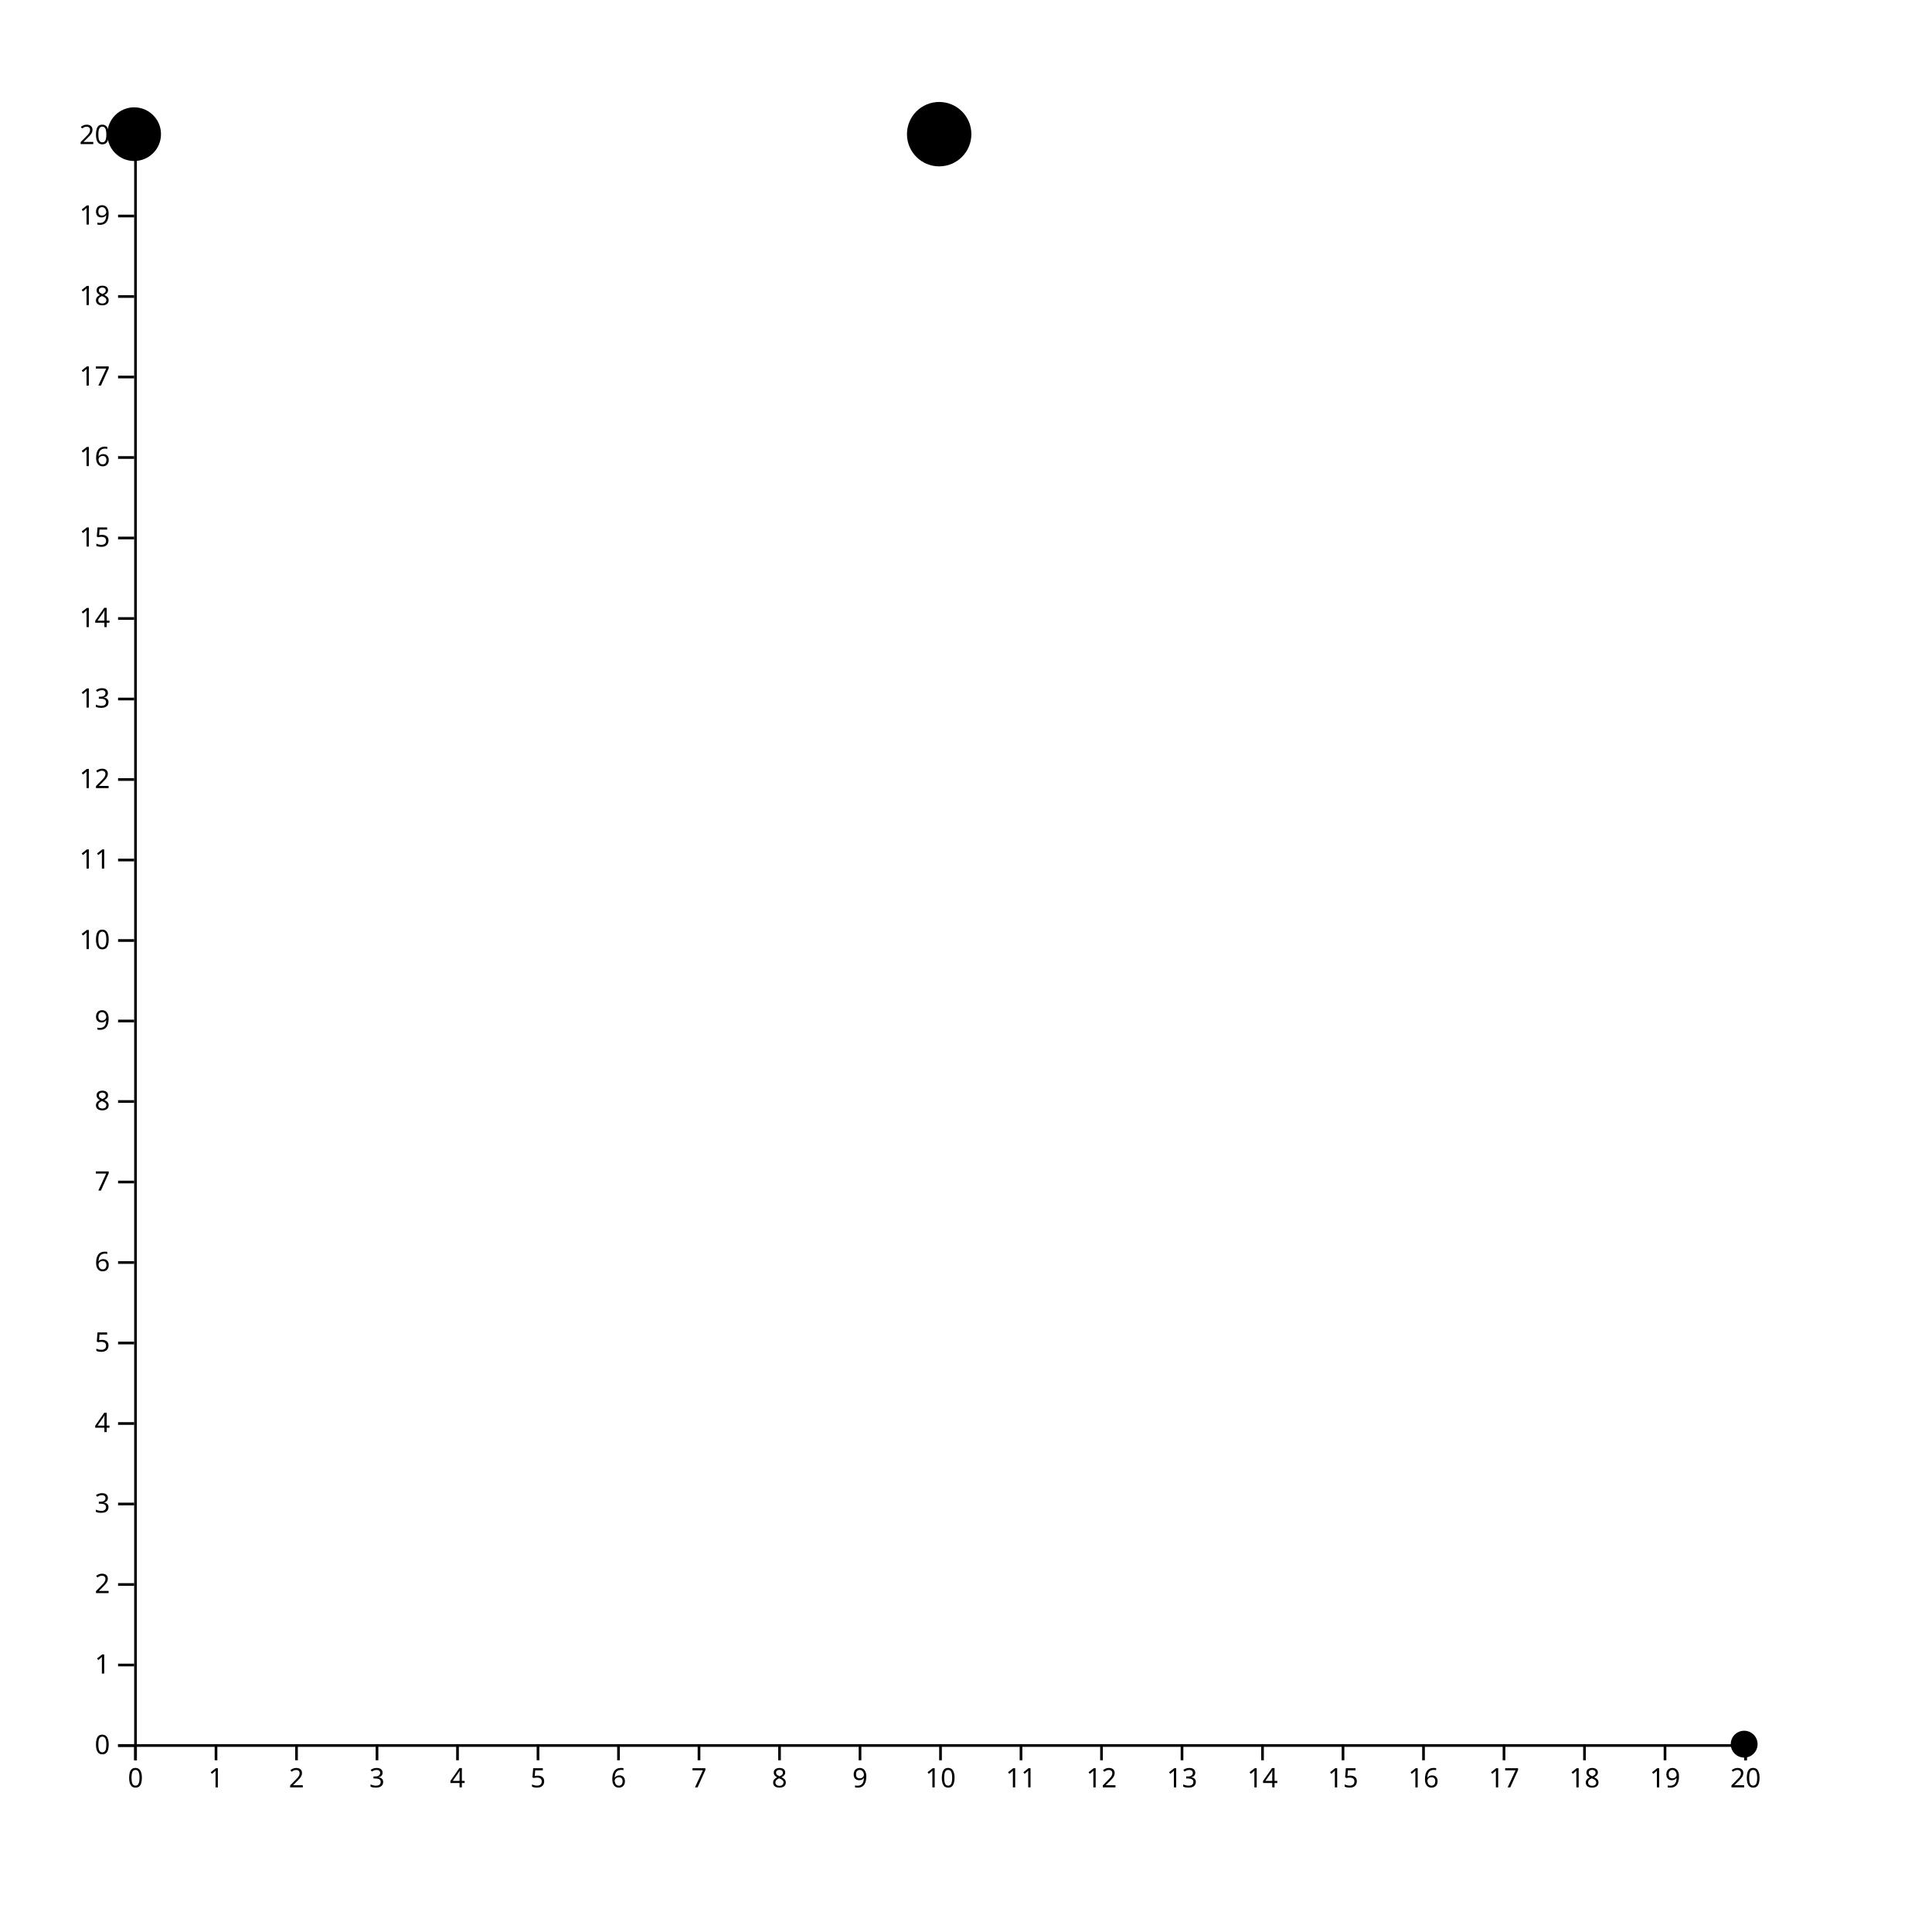
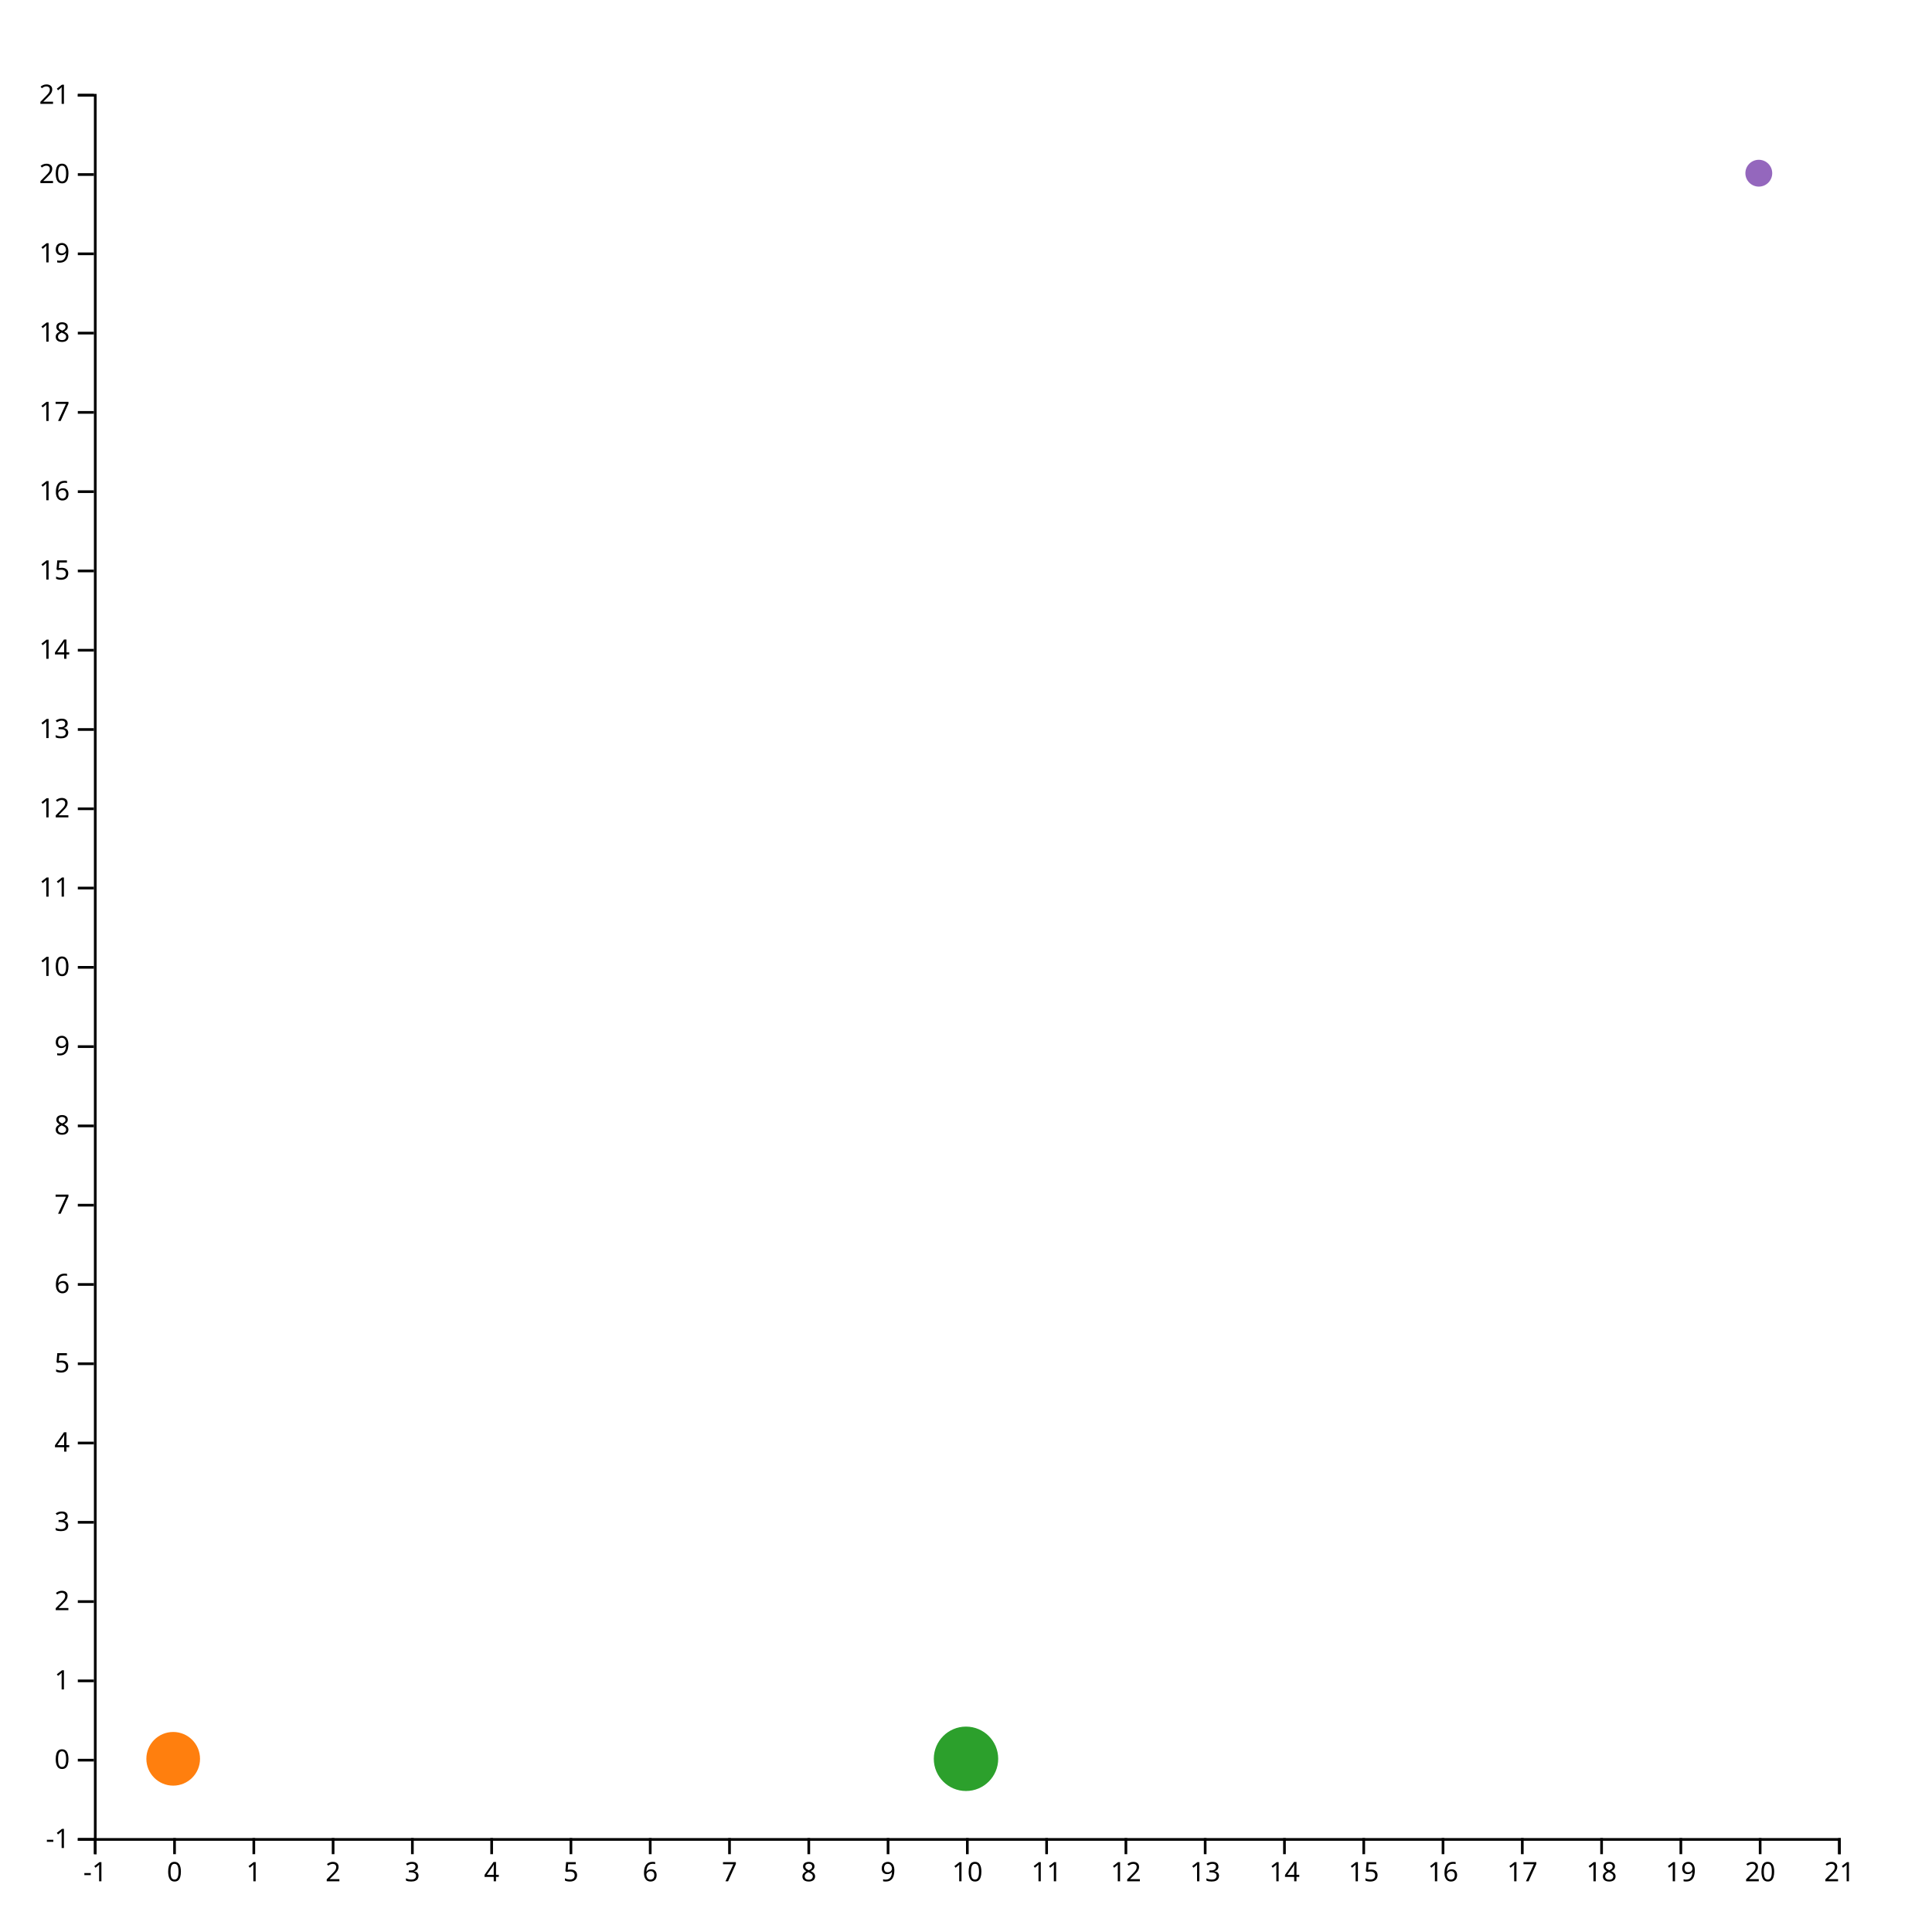
<svg xmlns="http://www.w3.org/2000/svg" version="1.1" width="720" height="720">
-   <g transform="translate(50,50)" viewBox="0 0 914 914">
-     <g transform="translate(0,600)" fill="none" font-size="10" font-family="sans-serif" text-anchor="middle">
-       <path class="domain" stroke="#000" d="M0.5,6V0.5H600.5V6" />
+   <g transform="translate(35,35)">
+     <g transform="translate(0,650)" fill="none" font-size="10" font-family="sans-serif" text-anchor="middle">
+       <path class="domain" stroke="#000" d="M0.5,6V0.5H650.5V6" />
      <g class="tick" opacity="1" transform="translate(0.5,0)">
+         <line stroke="#000" y2="6" />
+         <text fill="#000" y="9" dy="0.71em">-1</text>
+       </g>
+       <g class="tick" opacity="1" transform="translate(30.04545,0)">
        <line stroke="#000" y2="6" />
        <text fill="#000" y="9" dy="0.71em">0</text>
      </g>
-       <g class="tick" opacity="1" transform="translate(30.5,0)">
+       <g class="tick" opacity="1" transform="translate(59.59091,0)">
        <line stroke="#000" y2="6" />
        <text fill="#000" y="9" dy="0.71em">1</text>
      </g>
-       <g class="tick" opacity="1" transform="translate(60.5,0)">
+       <g class="tick" opacity="1" transform="translate(89.13636,0)">
        <line stroke="#000" y2="6" />
        <text fill="#000" y="9" dy="0.71em">2</text>
      </g>
-       <g class="tick" opacity="1" transform="translate(90.5,0)">
+       <g class="tick" opacity="1" transform="translate(118.6818,0)">
        <line stroke="#000" y2="6" />
        <text fill="#000" y="9" dy="0.71em">3</text>
      </g>
-       <g class="tick" opacity="1" transform="translate(120.5,0)">
+       <g class="tick" opacity="1" transform="translate(148.2273,0)">
        <line stroke="#000" y2="6" />
        <text fill="#000" y="9" dy="0.71em">4</text>
      </g>
-       <g class="tick" opacity="1" transform="translate(150.5,0)">
+       <g class="tick" opacity="1" transform="translate(177.7727,0)">
        <line stroke="#000" y2="6" />
        <text fill="#000" y="9" dy="0.71em">5</text>
      </g>
-       <g class="tick" opacity="1" transform="translate(180.5,0)">
+       <g class="tick" opacity="1" transform="translate(207.3182,0)">
        <line stroke="#000" y2="6" />
        <text fill="#000" y="9" dy="0.71em">6</text>
      </g>
-       <g class="tick" opacity="1" transform="translate(210.5,0)">
+       <g class="tick" opacity="1" transform="translate(236.8636,0)">
        <line stroke="#000" y2="6" />
        <text fill="#000" y="9" dy="0.71em">7</text>
      </g>
-       <g class="tick" opacity="1" transform="translate(240.5,0)">
+       <g class="tick" opacity="1" transform="translate(266.4091,0)">
        <line stroke="#000" y2="6" />
        <text fill="#000" y="9" dy="0.71em">8</text>
      </g>
-       <g class="tick" opacity="1" transform="translate(270.5,0)">
+       <g class="tick" opacity="1" transform="translate(295.9545,0)">
        <line stroke="#000" y2="6" />
        <text fill="#000" y="9" dy="0.71em">9</text>
      </g>
-       <g class="tick" opacity="1" transform="translate(300.5,0)">
+       <g class="tick" opacity="1" transform="translate(325.5,0)">
        <line stroke="#000" y2="6" />
        <text fill="#000" y="9" dy="0.71em">10</text>
      </g>
-       <g class="tick" opacity="1" transform="translate(330.5,0)">
+       <g class="tick" opacity="1" transform="translate(355.0455,0)">
        <line stroke="#000" y2="6" />
        <text fill="#000" y="9" dy="0.71em">11</text>
      </g>
-       <g class="tick" opacity="1" transform="translate(360.5,0)">
+       <g class="tick" opacity="1" transform="translate(384.5909,0)">
        <line stroke="#000" y2="6" />
        <text fill="#000" y="9" dy="0.71em">12</text>
      </g>
-       <g class="tick" opacity="1" transform="translate(390.5,0)">
+       <g class="tick" opacity="1" transform="translate(414.1364,0)">
        <line stroke="#000" y2="6" />
        <text fill="#000" y="9" dy="0.71em">13</text>
      </g>
-       <g class="tick" opacity="1" transform="translate(420.5,0)">
+       <g class="tick" opacity="1" transform="translate(443.6818,0)">
        <line stroke="#000" y2="6" />
        <text fill="#000" y="9" dy="0.71em">14</text>
      </g>
-       <g class="tick" opacity="1" transform="translate(450.5,0)">
+       <g class="tick" opacity="1" transform="translate(473.2273,0)">
        <line stroke="#000" y2="6" />
        <text fill="#000" y="9" dy="0.71em">15</text>
      </g>
-       <g class="tick" opacity="1" transform="translate(480.5,0)">
+       <g class="tick" opacity="1" transform="translate(502.7727,0)">
        <line stroke="#000" y2="6" />
        <text fill="#000" y="9" dy="0.71em">16</text>
      </g>
-       <g class="tick" opacity="1" transform="translate(510.5,0)">
+       <g class="tick" opacity="1" transform="translate(532.3182,0)">
        <line stroke="#000" y2="6" />
        <text fill="#000" y="9" dy="0.71em">17</text>
      </g>
-       <g class="tick" opacity="1" transform="translate(540.5,0)">
+       <g class="tick" opacity="1" transform="translate(561.8636,0)">
        <line stroke="#000" y2="6" />
        <text fill="#000" y="9" dy="0.71em">18</text>
      </g>
-       <g class="tick" opacity="1" transform="translate(570.5,0)">
+       <g class="tick" opacity="1" transform="translate(591.4091,0)">
        <line stroke="#000" y2="6" />
        <text fill="#000" y="9" dy="0.71em">19</text>
      </g>
-       <g class="tick" opacity="1" transform="translate(600.5,0)">
+       <g class="tick" opacity="1" transform="translate(620.9545,0)">
        <line stroke="#000" y2="6" />
        <text fill="#000" y="9" dy="0.71em">20</text>
      </g>
+       <g class="tick" opacity="1" transform="translate(650.5,0)">
+         <line stroke="#000" y2="6" />
+         <text fill="#000" y="9" dy="0.71em">21</text>
+       </g>
    </g>
    <g transform="translate(0,0)" fill="none" font-size="10" font-family="sans-serif" text-anchor="end">
-       <path class="domain" stroke="#000" d="M-6,600.5H0.5V0.5H-6" />
-       <g class="tick" opacity="1" transform="translate(0,600.5)">
+       <path class="domain" stroke="#000" d="M-6,650.5H0.5V0.5H-6" />
+       <g class="tick" opacity="1" transform="translate(0,650.5)">
+         <line stroke="#000" x2="-6" />
+         <text fill="#000" x="-9" dy="0.32em">-1</text>
+       </g>
+       <g class="tick" opacity="1" transform="translate(0,620.9545)">
        <line stroke="#000" x2="-6" />
        <text fill="#000" x="-9" dy="0.32em">0</text>
      </g>
-       <g class="tick" opacity="1" transform="translate(0,570.5)">
+       <g class="tick" opacity="1" transform="translate(0,591.4091)">
        <line stroke="#000" x2="-6" />
        <text fill="#000" x="-9" dy="0.32em">1</text>
      </g>
-       <g class="tick" opacity="1" transform="translate(0,540.5)">
+       <g class="tick" opacity="1" transform="translate(0,561.8636)">
        <line stroke="#000" x2="-6" />
        <text fill="#000" x="-9" dy="0.32em">2</text>
      </g>
-       <g class="tick" opacity="1" transform="translate(0,510.5)">
+       <g class="tick" opacity="1" transform="translate(0,532.3182)">
        <line stroke="#000" x2="-6" />
        <text fill="#000" x="-9" dy="0.32em">3</text>
      </g>
-       <g class="tick" opacity="1" transform="translate(0,480.5)">
+       <g class="tick" opacity="1" transform="translate(0,502.7727)">
        <line stroke="#000" x2="-6" />
        <text fill="#000" x="-9" dy="0.32em">4</text>
      </g>
-       <g class="tick" opacity="1" transform="translate(0,450.5)">
+       <g class="tick" opacity="1" transform="translate(0,473.2273)">
        <line stroke="#000" x2="-6" />
        <text fill="#000" x="-9" dy="0.32em">5</text>
      </g>
-       <g class="tick" opacity="1" transform="translate(0,420.5)">
+       <g class="tick" opacity="1" transform="translate(0,443.6818)">
        <line stroke="#000" x2="-6" />
        <text fill="#000" x="-9" dy="0.32em">6</text>
      </g>
-       <g class="tick" opacity="1" transform="translate(0,390.5)">
+       <g class="tick" opacity="1" transform="translate(0,414.1364)">
        <line stroke="#000" x2="-6" />
        <text fill="#000" x="-9" dy="0.32em">7</text>
      </g>
-       <g class="tick" opacity="1" transform="translate(0,360.5)">
+       <g class="tick" opacity="1" transform="translate(0,384.5909)">
        <line stroke="#000" x2="-6" />
        <text fill="#000" x="-9" dy="0.32em">8</text>
      </g>
-       <g class="tick" opacity="1" transform="translate(0,330.5)">
+       <g class="tick" opacity="1" transform="translate(0,355.0455)">
        <line stroke="#000" x2="-6" />
        <text fill="#000" x="-9" dy="0.32em">9</text>
      </g>
-       <g class="tick" opacity="1" transform="translate(0,300.5)">
+       <g class="tick" opacity="1" transform="translate(0,325.5)">
        <line stroke="#000" x2="-6" />
        <text fill="#000" x="-9" dy="0.32em">10</text>
      </g>
-       <g class="tick" opacity="1" transform="translate(0,270.5)">
+       <g class="tick" opacity="1" transform="translate(0,295.9545)">
        <line stroke="#000" x2="-6" />
        <text fill="#000" x="-9" dy="0.32em">11</text>
      </g>
-       <g class="tick" opacity="1" transform="translate(0,240.5)">
+       <g class="tick" opacity="1" transform="translate(0,266.4091)">
        <line stroke="#000" x2="-6" />
        <text fill="#000" x="-9" dy="0.32em">12</text>
      </g>
-       <g class="tick" opacity="1" transform="translate(0,210.5)">
+       <g class="tick" opacity="1" transform="translate(0,236.8636)">
        <line stroke="#000" x2="-6" />
        <text fill="#000" x="-9" dy="0.32em">13</text>
      </g>
-       <g class="tick" opacity="1" transform="translate(0,180.5)">
+       <g class="tick" opacity="1" transform="translate(0,207.3182)">
        <line stroke="#000" x2="-6" />
        <text fill="#000" x="-9" dy="0.32em">14</text>
      </g>
-       <g class="tick" opacity="1" transform="translate(0,150.5)">
+       <g class="tick" opacity="1" transform="translate(0,177.7727)">
        <line stroke="#000" x2="-6" />
        <text fill="#000" x="-9" dy="0.32em">15</text>
      </g>
-       <g class="tick" opacity="1" transform="translate(0,120.5)">
+       <g class="tick" opacity="1" transform="translate(0,148.2273)">
        <line stroke="#000" x2="-6" />
        <text fill="#000" x="-9" dy="0.32em">16</text>
      </g>
-       <g class="tick" opacity="1" transform="translate(0,90.5)">
+       <g class="tick" opacity="1" transform="translate(0,118.6818)">
        <line stroke="#000" x2="-6" />
        <text fill="#000" x="-9" dy="0.32em">17</text>
      </g>
-       <g class="tick" opacity="1" transform="translate(0,60.5)">
+       <g class="tick" opacity="1" transform="translate(0,89.13636)">
        <line stroke="#000" x2="-6" />
        <text fill="#000" x="-9" dy="0.32em">18</text>
      </g>
-       <g class="tick" opacity="1" transform="translate(0,30.5)">
+       <g class="tick" opacity="1" transform="translate(0,59.59091)">
        <line stroke="#000" x2="-6" />
        <text fill="#000" x="-9" dy="0.32em">19</text>
      </g>
-       <g class="tick" opacity="1" transform="translate(0,0.5)">
+       <g class="tick" opacity="1" transform="translate(0,30.04545)">
        <line stroke="#000" x2="-6" />
        <text fill="#000" x="-9" dy="0.32em">20</text>
      </g>
+       <g class="tick" opacity="1" transform="translate(0,0.5)">
+         <line stroke="#000" x2="-6" />
+         <text fill="#000" x="-9" dy="0.32em">21</text>
+       </g>
    </g>
-     <circle cx="0" cy="0" r="10" />
-     <circle cx="600" cy="600" r="5" />
-     <circle cx="300" cy="0" r="12" />
+     <circle cx="29.545" cy="620.455" r="10" style="fill: #ff7f0e;" />
+     <circle cx="620.455" cy="29.545" r="5" style="fill: #9467bd;" />
+     <circle cx="325" cy="620.455" r="12" style="fill: #2ca02c;" />
  </g>
</svg>
